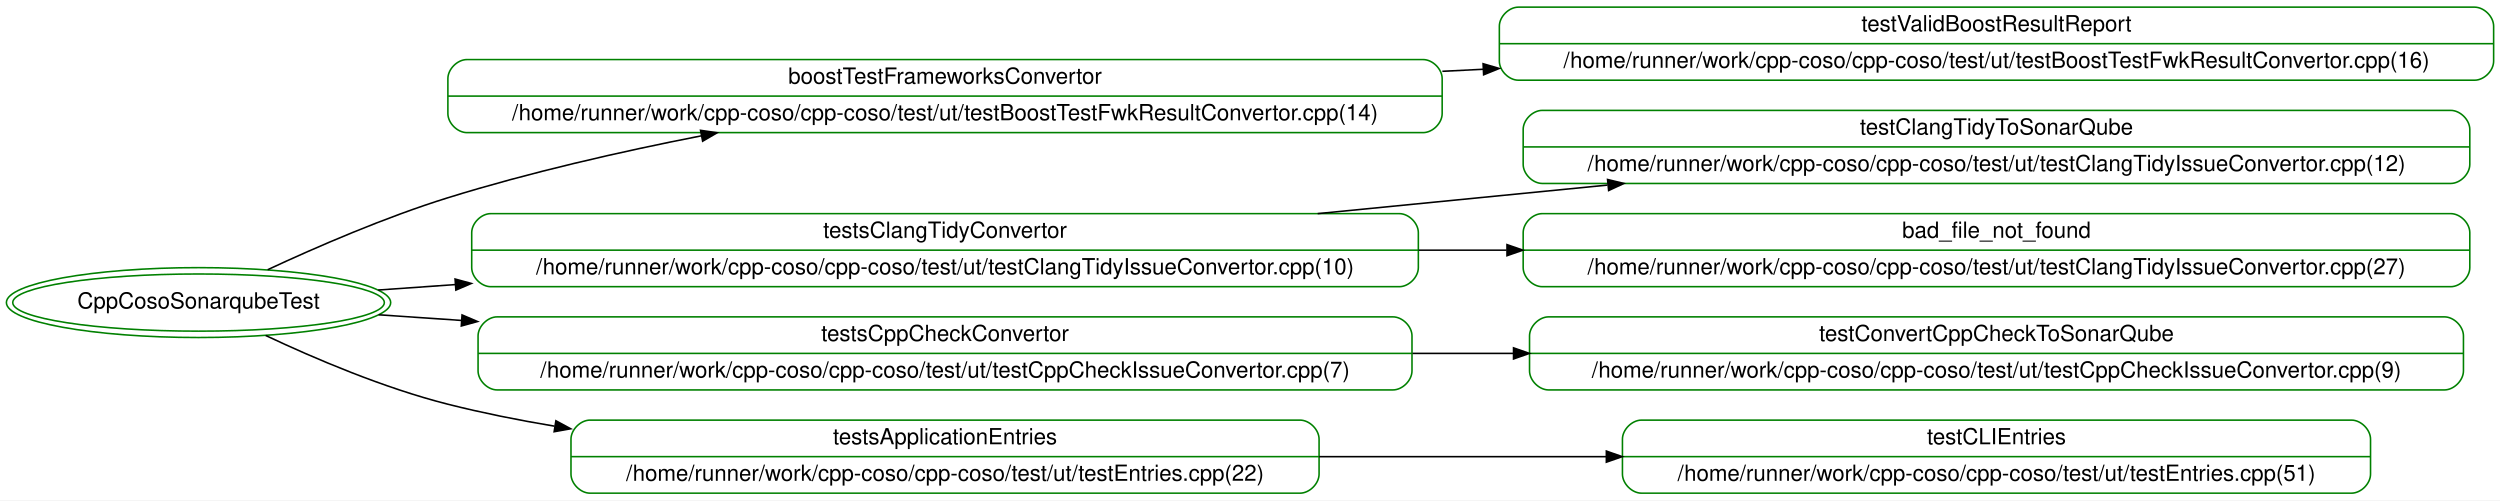
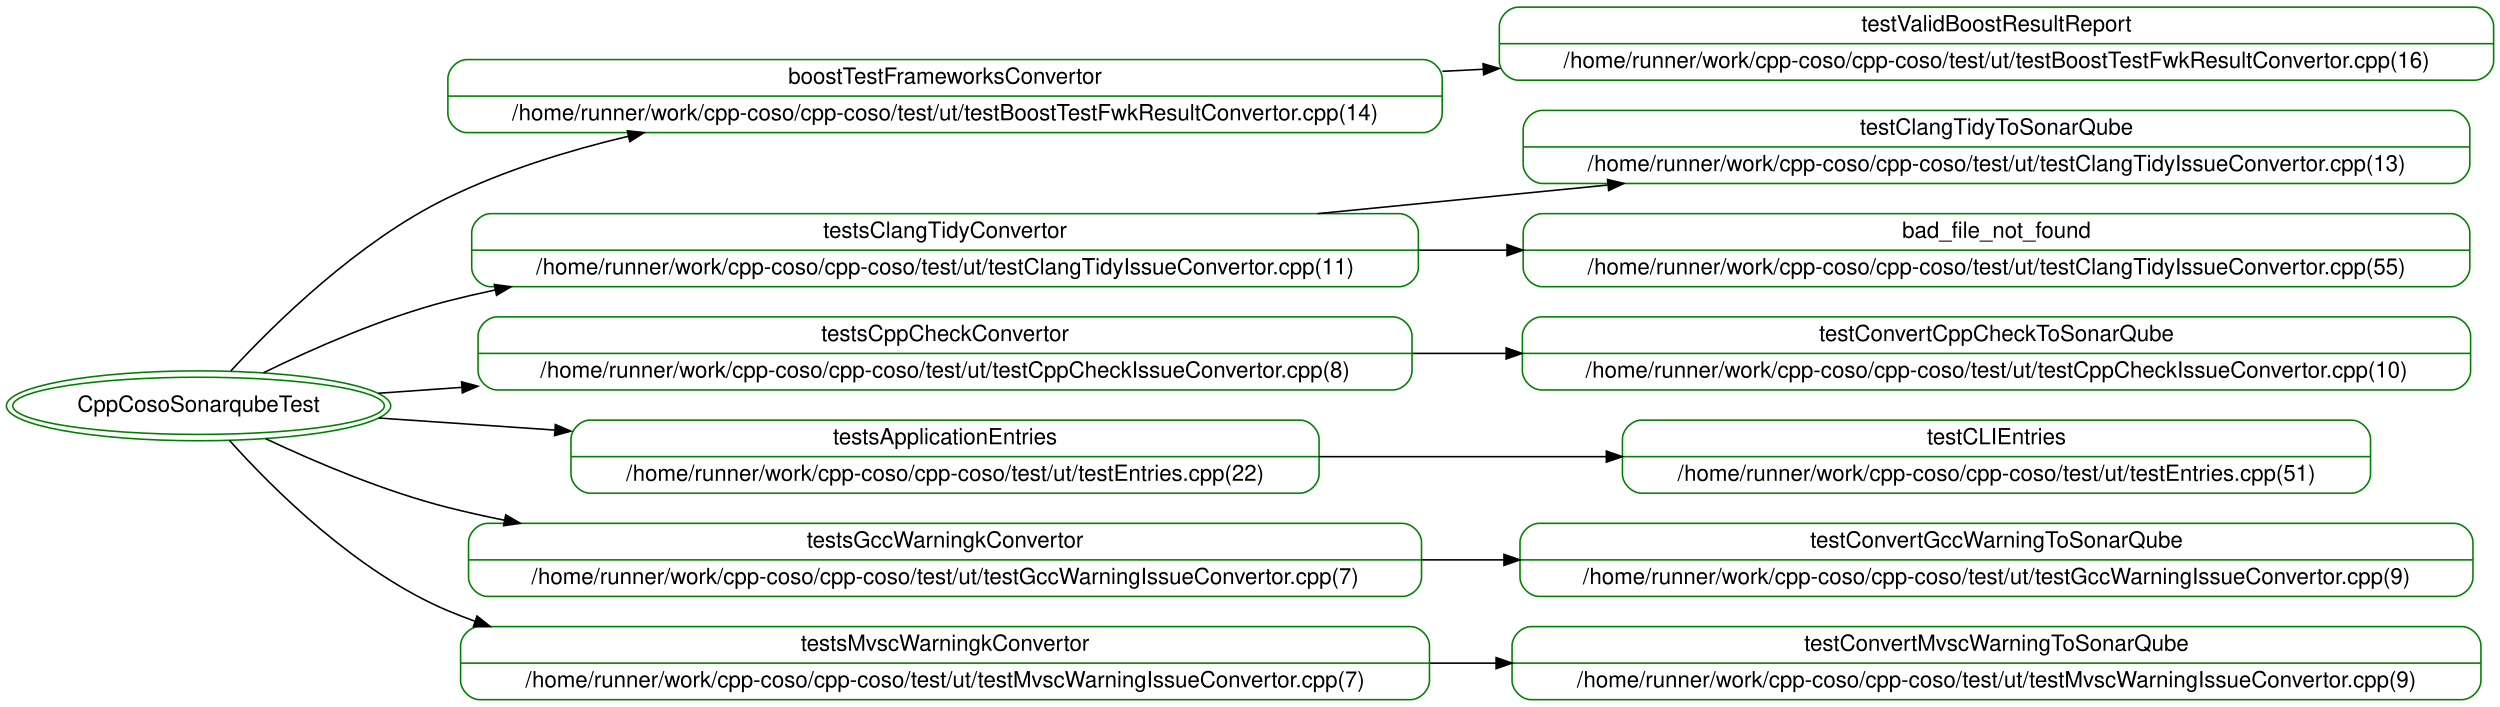
- <svg xmlns="http://www.w3.org/2000/svg" width="1574pt" height="315pt" viewBox="0.00 0.00 1573.98 315.00">
-   <g id="graph0" class="graph" transform="scale(1 1) rotate(0) translate(4 311)">
-     <polygon fill="white" stroke="transparent" points="-4,4 -4,-311 1569.98,-311 1569.98,4 -4,4" />
+ <svg xmlns="http://www.w3.org/2000/svg" width="1574pt" height="445pt" viewBox="0.00 0.00 1573.98 445.00">
+   <g id="graph0" class="graph" transform="scale(1 1) rotate(0) translate(4 441)">
+     <polygon fill="white" stroke="transparent" points="-4,4 -4,-441 1569.98,-441 1569.98,4 -4,4" />
    <g id="node1" class="node">
-       <ellipse fill="none" stroke="green" cx="120.99" cy="-120.5" rx="116.98" ry="18" />
-       <ellipse fill="none" stroke="green" cx="120.99" cy="-120.5" rx="120.98" ry="22" />
-       <text text-anchor="middle" x="120.99" y="-116.8" font-family="Helvetica,sans-Serif" font-size="14.00">CppCosoSonarqubeTest</text>
+       <ellipse fill="none" stroke="green" cx="120.99" cy="-185.5" rx="116.98" ry="18" />
+       <ellipse fill="none" stroke="green" cx="120.99" cy="-185.5" rx="120.98" ry="22" />
+       <text text-anchor="middle" x="120.99" y="-181.8" font-family="Helvetica,sans-Serif" font-size="14.00">CppCosoSonarqubeTest</text>
    </g>
    <g id="node2" class="node">
-       <path fill="none" stroke="green" d="M289.98,-227.5C289.98,-227.5 891.98,-227.5 891.98,-227.5 897.98,-227.5 903.98,-233.5 903.98,-239.5 903.98,-239.5 903.98,-261.5 903.98,-261.5 903.98,-267.5 897.98,-273.5 891.98,-273.5 891.98,-273.5 289.98,-273.5 289.98,-273.5 283.98,-273.5 277.98,-267.5 277.98,-261.5 277.98,-261.5 277.98,-239.5 277.98,-239.5 277.98,-233.5 283.98,-227.5 289.98,-227.5" />
-       <text text-anchor="middle" x="590.98" y="-258.3" font-family="Helvetica,sans-Serif" font-size="14.00">boostTestFrameworksConvertor</text>
-       <polyline fill="none" stroke="green" points="277.98,-250.5 903.98,-250.5 " />
-       <text text-anchor="middle" x="590.98" y="-235.3" font-family="Helvetica,sans-Serif" font-size="14.00">/home/runner/work/cpp-coso/cpp-coso/test/ut/testBoostTestFwkResultConvertor.cpp(14)</text>
+       <path fill="none" stroke="green" d="M289.98,-357.5C289.98,-357.5 891.98,-357.5 891.98,-357.5 897.98,-357.5 903.98,-363.5 903.98,-369.5 903.98,-369.5 903.98,-391.5 903.98,-391.5 903.98,-397.5 897.98,-403.5 891.98,-403.5 891.98,-403.5 289.98,-403.5 289.98,-403.5 283.98,-403.5 277.98,-397.5 277.98,-391.5 277.98,-391.5 277.98,-369.5 277.98,-369.5 277.98,-363.5 283.98,-357.5 289.98,-357.5" />
+       <text text-anchor="middle" x="590.98" y="-388.3" font-family="Helvetica,sans-Serif" font-size="14.00">boostTestFrameworksConvertor</text>
+       <polyline fill="none" stroke="green" points="277.98,-380.5 903.98,-380.5 " />
+       <text text-anchor="middle" x="590.98" y="-365.3" font-family="Helvetica,sans-Serif" font-size="14.00">/home/runner/work/cpp-coso/cpp-coso/test/ut/testBoostTestFwkResultConvertor.cpp(14)</text>
    </g>
    <g id="edge1" class="edge">
-       <path fill="none" stroke="black" d="M164.5,-141.19C195.39,-155.56 238.53,-174.24 277.98,-186.5 329.2,-202.42 386.4,-215.46 437.69,-225.52" />
-       <polygon fill="black" stroke="black" points="437.05,-228.96 447.53,-227.43 438.38,-222.09 437.05,-228.96" />
+       <path fill="none" stroke="black" d="M141.29,-207.44C168.63,-237.06 221.63,-289.25 277.98,-316.5 313.2,-333.53 352.78,-346.04 391.63,-355.22" />
+       <polygon fill="black" stroke="black" points="390.96,-358.66 401.49,-357.48 392.53,-351.83 390.96,-358.66" />
    </g>
    <g id="node4" class="node">
-       <path fill="none" stroke="green" d="M304.98,-130.5C304.98,-130.5 876.98,-130.5 876.98,-130.5 882.98,-130.5 888.98,-136.5 888.98,-142.5 888.98,-142.5 888.98,-164.5 888.98,-164.5 888.98,-170.5 882.98,-176.5 876.98,-176.5 876.98,-176.5 304.98,-176.5 304.98,-176.5 298.98,-176.5 292.98,-170.5 292.98,-164.5 292.98,-164.5 292.98,-142.5 292.98,-142.5 292.98,-136.5 298.98,-130.5 304.98,-130.5" />
-       <text text-anchor="middle" x="590.98" y="-161.3" font-family="Helvetica,sans-Serif" font-size="14.00">testsClangTidyConvertor</text>
-       <polyline fill="none" stroke="green" points="292.98,-153.5 888.98,-153.5 " />
-       <text text-anchor="middle" x="590.98" y="-138.3" font-family="Helvetica,sans-Serif" font-size="14.00">/home/runner/work/cpp-coso/cpp-coso/test/ut/testClangTidyIssueConvertor.cpp(10)</text>
+       <path fill="none" stroke="green" d="M304.98,-260.5C304.98,-260.5 876.98,-260.5 876.98,-260.5 882.98,-260.5 888.98,-266.5 888.98,-272.5 888.98,-272.5 888.98,-294.5 888.98,-294.5 888.98,-300.5 882.98,-306.5 876.98,-306.5 876.98,-306.5 304.98,-306.5 304.98,-306.5 298.98,-306.5 292.98,-300.5 292.98,-294.5 292.98,-294.5 292.98,-272.5 292.98,-272.5 292.98,-266.5 298.98,-260.5 304.98,-260.5" />
+       <text text-anchor="middle" x="590.98" y="-291.3" font-family="Helvetica,sans-Serif" font-size="14.00">testsClangTidyConvertor</text>
+       <polyline fill="none" stroke="green" points="292.98,-283.5 888.98,-283.5 " />
+       <text text-anchor="middle" x="590.98" y="-268.3" font-family="Helvetica,sans-Serif" font-size="14.00">/home/runner/work/cpp-coso/cpp-coso/test/ut/testClangTidyIssueConvertor.cpp(11)</text>
    </g>
    <g id="edge3" class="edge">
-       <path fill="none" stroke="black" d="M234.08,-128.4C249.46,-129.49 265.8,-130.64 282.71,-131.83" />
-       <polygon fill="black" stroke="black" points="282.51,-135.33 292.73,-132.54 283.01,-128.35 282.51,-135.33" />
+       <path fill="none" stroke="black" d="M161.88,-206.3C192.73,-221.41 236.96,-240.97 277.98,-251.5 287.67,-253.99 297.58,-256.28 307.62,-258.4" />
+       <polygon fill="black" stroke="black" points="307.21,-261.89 317.71,-260.46 308.61,-255.03 307.21,-261.89" />
    </g>
    <g id="node7" class="node">
-       <path fill="none" stroke="green" d="M308.98,-65.5C308.98,-65.5 872.98,-65.5 872.98,-65.5 878.98,-65.5 884.98,-71.5 884.98,-77.5 884.98,-77.5 884.98,-99.5 884.98,-99.5 884.98,-105.5 878.98,-111.5 872.98,-111.5 872.98,-111.5 308.98,-111.5 308.98,-111.5 302.98,-111.5 296.98,-105.5 296.98,-99.5 296.98,-99.5 296.98,-77.5 296.98,-77.5 296.98,-71.5 302.98,-65.5 308.98,-65.5" />
-       <text text-anchor="middle" x="590.98" y="-96.3" font-family="Helvetica,sans-Serif" font-size="14.00">testsCppCheckConvertor</text>
-       <polyline fill="none" stroke="green" points="296.98,-88.5 884.98,-88.5 " />
-       <text text-anchor="middle" x="590.98" y="-73.3" font-family="Helvetica,sans-Serif" font-size="14.00">/home/runner/work/cpp-coso/cpp-coso/test/ut/testCppCheckIssueConvertor.cpp(7)</text>
+       <path fill="none" stroke="green" d="M308.98,-195.5C308.98,-195.5 872.98,-195.5 872.98,-195.5 878.98,-195.5 884.98,-201.5 884.98,-207.5 884.98,-207.5 884.98,-229.5 884.98,-229.5 884.98,-235.5 878.98,-241.5 872.98,-241.5 872.98,-241.5 308.98,-241.5 308.98,-241.5 302.98,-241.5 296.98,-235.5 296.98,-229.5 296.98,-229.5 296.98,-207.5 296.98,-207.5 296.98,-201.5 302.98,-195.5 308.98,-195.5" />
+       <text text-anchor="middle" x="590.98" y="-226.3" font-family="Helvetica,sans-Serif" font-size="14.00">testsCppCheckConvertor</text>
+       <polyline fill="none" stroke="green" points="296.98,-218.5 884.98,-218.5 " />
+       <text text-anchor="middle" x="590.98" y="-203.3" font-family="Helvetica,sans-Serif" font-size="14.00">/home/runner/work/cpp-coso/cpp-coso/test/ut/testCppCheckIssueConvertor.cpp(8)</text>
    </g>
    <g id="edge6" class="edge">
-       <path fill="none" stroke="black" d="M234.38,-112.81C250.81,-111.69 268.35,-110.49 286.5,-109.25" />
-       <polygon fill="black" stroke="black" points="286.9,-112.73 296.64,-108.56 286.43,-105.75 286.9,-112.73" />
+       <path fill="none" stroke="black" d="M234.08,-193.4C250.63,-194.57 268.3,-195.82 286.59,-197.11" />
+       <polygon fill="black" stroke="black" points="286.59,-200.62 296.81,-197.83 287.08,-193.63 286.59,-200.62" />
    </g>
    <g id="node9" class="node">
-       <path fill="none" stroke="green" d="M367.48,-0.5C367.48,-0.5 814.48,-0.5 814.48,-0.5 820.48,-0.5 826.48,-6.5 826.48,-12.5 826.48,-12.5 826.48,-34.5 826.48,-34.5 826.48,-40.5 820.48,-46.5 814.48,-46.5 814.48,-46.5 367.48,-46.5 367.48,-46.5 361.48,-46.5 355.48,-40.5 355.48,-34.5 355.48,-34.5 355.48,-12.5 355.48,-12.5 355.48,-6.5 361.48,-0.5 367.48,-0.5" />
-       <text text-anchor="middle" x="590.98" y="-31.3" font-family="Helvetica,sans-Serif" font-size="14.00">testsApplicationEntries</text>
-       <polyline fill="none" stroke="green" points="355.48,-23.5 826.48,-23.5 " />
-       <text text-anchor="middle" x="590.98" y="-8.3" font-family="Helvetica,sans-Serif" font-size="14.00">/home/runner/work/cpp-coso/cpp-coso/test/ut/testEntries.cpp(22)</text>
+       <path fill="none" stroke="green" d="M367.48,-130.5C367.48,-130.5 814.48,-130.5 814.48,-130.5 820.48,-130.5 826.48,-136.5 826.48,-142.5 826.48,-142.5 826.48,-164.5 826.48,-164.5 826.48,-170.5 820.48,-176.5 814.48,-176.5 814.48,-176.5 367.48,-176.5 367.48,-176.5 361.48,-176.5 355.48,-170.5 355.48,-164.5 355.48,-164.5 355.48,-142.5 355.48,-142.5 355.48,-136.5 361.48,-130.5 367.48,-130.5" />
+       <text text-anchor="middle" x="590.98" y="-161.3" font-family="Helvetica,sans-Serif" font-size="14.00">testsApplicationEntries</text>
+       <polyline fill="none" stroke="green" points="355.48,-153.5 826.48,-153.5 " />
+       <text text-anchor="middle" x="590.98" y="-138.3" font-family="Helvetica,sans-Serif" font-size="14.00">/home/runner/work/cpp-coso/cpp-coso/test/ut/testEntries.cpp(22)</text>
    </g>
    <g id="edge8" class="edge">
-       <path fill="none" stroke="black" d="M163.26,-99.78C194.09,-85.26 237.68,-66.68 277.98,-56.5 299.6,-51.04 322.29,-46.48 345.14,-42.68" />
-       <polygon fill="black" stroke="black" points="345.98,-46.09 355.3,-41.04 344.87,-39.18 345.98,-46.09" />
+       <path fill="none" stroke="black" d="M234.38,-177.81C268.02,-175.51 306.3,-172.9 344.99,-170.25" />
+       <polygon fill="black" stroke="black" points="345.62,-173.72 355.36,-169.54 345.15,-166.73 345.62,-173.72" />
+     </g>
+     <g id="node11" class="node">
+       <path fill="none" stroke="green" d="M302.98,-65.5C302.98,-65.5 878.98,-65.5 878.98,-65.5 884.98,-65.5 890.98,-71.5 890.98,-77.5 890.98,-77.5 890.98,-99.5 890.98,-99.5 890.98,-105.5 884.98,-111.5 878.98,-111.5 878.98,-111.5 302.98,-111.5 302.98,-111.5 296.98,-111.5 290.98,-105.5 290.98,-99.5 290.98,-99.5 290.98,-77.5 290.98,-77.5 290.98,-71.5 296.98,-65.5 302.98,-65.5" />
+       <text text-anchor="middle" x="590.98" y="-96.3" font-family="Helvetica,sans-Serif" font-size="14.00">testsGccWarningkConvertor</text>
+       <polyline fill="none" stroke="green" points="290.98,-88.5 890.98,-88.5 " />
+       <text text-anchor="middle" x="590.98" y="-73.3" font-family="Helvetica,sans-Serif" font-size="14.00">/home/runner/work/cpp-coso/cpp-coso/test/ut/testGccWarningIssueConvertor.cpp(7)</text>
+     </g>
+     <g id="edge10" class="edge">
+       <path fill="none" stroke="black" d="M163.26,-164.78C194.09,-150.26 237.68,-131.68 277.98,-121.5 289.53,-118.58 301.39,-115.92 313.41,-113.5" />
+       <polygon fill="black" stroke="black" points="314.41,-116.87 323.55,-111.52 313.06,-110 314.41,-116.87" />
+     </g>
+     <g id="node13" class="node">
+       <path fill="none" stroke="green" d="M297.98,-0.5C297.98,-0.5 883.98,-0.5 883.98,-0.5 889.98,-0.5 895.98,-6.5 895.98,-12.5 895.98,-12.5 895.98,-34.5 895.98,-34.5 895.98,-40.5 889.98,-46.5 883.98,-46.5 883.98,-46.5 297.98,-46.5 297.98,-46.5 291.98,-46.5 285.98,-40.5 285.98,-34.5 285.98,-34.5 285.98,-12.5 285.98,-12.5 285.98,-6.5 291.98,-0.5 297.98,-0.5" />
+       <text text-anchor="middle" x="590.98" y="-31.3" font-family="Helvetica,sans-Serif" font-size="14.00">testsMvscWarningkConvertor</text>
+       <polyline fill="none" stroke="green" points="285.98,-23.5 895.98,-23.5 " />
+       <text text-anchor="middle" x="590.98" y="-8.3" font-family="Helvetica,sans-Serif" font-size="14.00">/home/runner/work/cpp-coso/cpp-coso/test/ut/testMvscWarningIssueConvertor.cpp(7)</text>
+     </g>
+     <g id="edge12" class="edge">
+       <path fill="none" stroke="black" d="M140.55,-163.63C167.43,-133.65 220.32,-80.75 277.98,-56.5 283.53,-54.17 289.18,-51.97 294.91,-49.91" />
+       <polygon fill="black" stroke="black" points="296.32,-53.13 304.64,-46.56 294.04,-46.51 296.32,-53.13" />
    </g>
    <g id="node3" class="node">
-       <path fill="none" stroke="green" d="M951.98,-260.5C951.98,-260.5 1553.98,-260.5 1553.98,-260.5 1559.98,-260.5 1565.98,-266.5 1565.98,-272.5 1565.98,-272.5 1565.98,-294.5 1565.98,-294.5 1565.98,-300.5 1559.98,-306.5 1553.98,-306.5 1553.98,-306.5 951.98,-306.5 951.98,-306.5 945.98,-306.5 939.98,-300.5 939.98,-294.5 939.98,-294.5 939.98,-272.5 939.98,-272.5 939.98,-266.5 945.98,-260.5 951.98,-260.5" />
-       <text text-anchor="middle" x="1252.98" y="-291.3" font-family="Helvetica,sans-Serif" font-size="14.00">testValidBoostResultReport</text>
-       <polyline fill="none" stroke="green" points="939.98,-283.5 1565.98,-283.5 " />
-       <text text-anchor="middle" x="1252.98" y="-268.3" font-family="Helvetica,sans-Serif" font-size="14.00">/home/runner/work/cpp-coso/cpp-coso/test/ut/testBoostTestFwkResultConvertor.cpp(16)</text>
+       <path fill="none" stroke="green" d="M951.98,-390.5C951.98,-390.5 1553.98,-390.5 1553.98,-390.5 1559.98,-390.5 1565.98,-396.5 1565.98,-402.5 1565.98,-402.5 1565.98,-424.5 1565.98,-424.5 1565.98,-430.5 1559.98,-436.5 1553.98,-436.5 1553.98,-436.5 951.98,-436.5 951.98,-436.5 945.98,-436.5 939.98,-430.5 939.98,-424.5 939.98,-424.5 939.98,-402.5 939.98,-402.5 939.98,-396.5 945.98,-390.5 951.98,-390.5" />
+       <text text-anchor="middle" x="1252.98" y="-421.3" font-family="Helvetica,sans-Serif" font-size="14.00">testValidBoostResultReport</text>
+       <polyline fill="none" stroke="green" points="939.98,-413.5 1565.98,-413.5 " />
+       <text text-anchor="middle" x="1252.98" y="-398.3" font-family="Helvetica,sans-Serif" font-size="14.00">/home/runner/work/cpp-coso/cpp-coso/test/ut/testBoostTestFwkResultConvertor.cpp(16)</text>
    </g>
    <g id="edge2" class="edge">
-       <path fill="none" stroke="black" d="M904.1,-266.11C912.67,-266.53 921.25,-266.96 929.83,-267.39" />
-       <polygon fill="black" stroke="black" points="929.74,-270.89 939.9,-267.9 930.08,-263.9 929.74,-270.89" />
+       <path fill="none" stroke="black" d="M904.1,-396.11C912.67,-396.53 921.25,-396.96 929.83,-397.39" />
+       <polygon fill="black" stroke="black" points="929.74,-400.89 939.9,-397.9 930.08,-393.9 929.74,-400.89" />
    </g>
    <g id="node5" class="node">
-       <path fill="none" stroke="green" d="M966.98,-195.5C966.98,-195.5 1538.98,-195.5 1538.98,-195.5 1544.98,-195.5 1550.98,-201.5 1550.98,-207.5 1550.98,-207.5 1550.98,-229.5 1550.98,-229.5 1550.98,-235.5 1544.98,-241.5 1538.98,-241.5 1538.98,-241.5 966.98,-241.5 966.98,-241.5 960.98,-241.5 954.98,-235.5 954.98,-229.5 954.98,-229.5 954.98,-207.5 954.98,-207.5 954.98,-201.5 960.98,-195.5 966.98,-195.5" />
-       <text text-anchor="middle" x="1252.98" y="-226.3" font-family="Helvetica,sans-Serif" font-size="14.00">testClangTidyToSonarQube</text>
-       <polyline fill="none" stroke="green" points="954.98,-218.5 1550.98,-218.5 " />
-       <text text-anchor="middle" x="1252.98" y="-203.3" font-family="Helvetica,sans-Serif" font-size="14.00">/home/runner/work/cpp-coso/cpp-coso/test/ut/testClangTidyIssueConvertor.cpp(12)</text>
+       <path fill="none" stroke="green" d="M966.98,-325.5C966.98,-325.5 1538.98,-325.5 1538.98,-325.5 1544.98,-325.5 1550.98,-331.5 1550.98,-337.5 1550.98,-337.5 1550.98,-359.5 1550.98,-359.5 1550.98,-365.5 1544.98,-371.5 1538.98,-371.5 1538.98,-371.5 966.98,-371.5 966.98,-371.5 960.98,-371.5 954.98,-365.5 954.98,-359.5 954.98,-359.5 954.98,-337.5 954.98,-337.5 954.98,-331.5 960.98,-325.5 966.98,-325.5" />
+       <text text-anchor="middle" x="1252.98" y="-356.3" font-family="Helvetica,sans-Serif" font-size="14.00">testClangTidyToSonarQube</text>
+       <polyline fill="none" stroke="green" points="954.98,-348.5 1550.98,-348.5 " />
+       <text text-anchor="middle" x="1252.98" y="-333.3" font-family="Helvetica,sans-Serif" font-size="14.00">/home/runner/work/cpp-coso/cpp-coso/test/ut/testClangTidyIssueConvertor.cpp(13)</text>
    </g>
    <g id="edge4" class="edge">
-       <path fill="none" stroke="black" d="M825.6,-176.51C884.75,-182.33 948.44,-188.61 1008.09,-194.48" />
-       <polygon fill="black" stroke="black" points="1008.1,-198 1018.39,-195.5 1008.79,-191.03 1008.1,-198" />
+       <path fill="none" stroke="black" d="M825.6,-306.51C884.75,-312.33 948.44,-318.61 1008.09,-324.48" />
+       <polygon fill="black" stroke="black" points="1008.1,-328 1018.39,-325.5 1008.79,-321.03 1008.1,-328" />
    </g>
    <g id="node6" class="node">
-       <path fill="none" stroke="green" d="M966.98,-130.5C966.98,-130.5 1538.98,-130.5 1538.98,-130.5 1544.98,-130.5 1550.98,-136.5 1550.98,-142.5 1550.98,-142.5 1550.98,-164.5 1550.98,-164.5 1550.98,-170.5 1544.98,-176.5 1538.98,-176.5 1538.98,-176.5 966.98,-176.5 966.98,-176.5 960.98,-176.5 954.98,-170.5 954.98,-164.5 954.98,-164.5 954.98,-142.5 954.98,-142.5 954.98,-136.5 960.98,-130.5 966.98,-130.5" />
-       <text text-anchor="middle" x="1252.98" y="-161.3" font-family="Helvetica,sans-Serif" font-size="14.00">bad_file_not_found</text>
-       <polyline fill="none" stroke="green" points="954.98,-153.5 1550.98,-153.5 " />
-       <text text-anchor="middle" x="1252.98" y="-138.3" font-family="Helvetica,sans-Serif" font-size="14.00">/home/runner/work/cpp-coso/cpp-coso/test/ut/testClangTidyIssueConvertor.cpp(27)</text>
+       <path fill="none" stroke="green" d="M966.98,-260.5C966.98,-260.5 1538.98,-260.5 1538.98,-260.5 1544.98,-260.5 1550.98,-266.5 1550.98,-272.5 1550.98,-272.5 1550.98,-294.5 1550.98,-294.5 1550.98,-300.5 1544.98,-306.5 1538.98,-306.5 1538.98,-306.5 966.98,-306.5 966.98,-306.5 960.98,-306.5 954.98,-300.5 954.98,-294.5 954.98,-294.5 954.98,-272.5 954.98,-272.5 954.98,-266.5 960.98,-260.5 966.98,-260.5" />
+       <text text-anchor="middle" x="1252.98" y="-291.3" font-family="Helvetica,sans-Serif" font-size="14.00">bad_file_not_found</text>
+       <polyline fill="none" stroke="green" points="954.98,-283.5 1550.98,-283.5 " />
+       <text text-anchor="middle" x="1252.98" y="-268.3" font-family="Helvetica,sans-Serif" font-size="14.00">/home/runner/work/cpp-coso/cpp-coso/test/ut/testClangTidyIssueConvertor.cpp(55)</text>
    </g>
    <g id="edge5" class="edge">
-       <path fill="none" stroke="black" d="M889.16,-153.5C907.56,-153.5 926.1,-153.5 944.55,-153.5" />
-       <polygon fill="black" stroke="black" points="944.79,-157 954.79,-153.5 944.79,-150 944.79,-157" />
+       <path fill="none" stroke="black" d="M889.16,-283.5C907.56,-283.5 926.1,-283.5 944.55,-283.5" />
+       <polygon fill="black" stroke="black" points="944.79,-287 954.79,-283.5 944.79,-280 944.79,-287" />
    </g>
    <g id="node8" class="node">
-       <path fill="none" stroke="green" d="M970.98,-65.5C970.98,-65.5 1534.98,-65.5 1534.98,-65.5 1540.98,-65.5 1546.98,-71.5 1546.98,-77.5 1546.98,-77.5 1546.98,-99.5 1546.98,-99.5 1546.98,-105.5 1540.98,-111.5 1534.98,-111.5 1534.98,-111.5 970.98,-111.5 970.98,-111.5 964.98,-111.5 958.98,-105.5 958.98,-99.5 958.98,-99.5 958.98,-77.5 958.98,-77.5 958.98,-71.5 964.98,-65.5 970.98,-65.5" />
-       <text text-anchor="middle" x="1252.98" y="-96.3" font-family="Helvetica,sans-Serif" font-size="14.00">testConvertCppCheckToSonarQube</text>
-       <polyline fill="none" stroke="green" points="958.98,-88.5 1546.98,-88.5 " />
-       <text text-anchor="middle" x="1252.98" y="-73.3" font-family="Helvetica,sans-Serif" font-size="14.00">/home/runner/work/cpp-coso/cpp-coso/test/ut/testCppCheckIssueConvertor.cpp(9)</text>
+       <path fill="none" stroke="green" d="M966.48,-195.5C966.48,-195.5 1539.48,-195.5 1539.48,-195.5 1545.48,-195.5 1551.48,-201.5 1551.48,-207.5 1551.48,-207.5 1551.48,-229.5 1551.48,-229.5 1551.48,-235.5 1545.48,-241.5 1539.48,-241.5 1539.48,-241.5 966.48,-241.5 966.48,-241.5 960.48,-241.5 954.48,-235.5 954.48,-229.5 954.48,-229.5 954.48,-207.5 954.48,-207.5 954.48,-201.5 960.48,-195.5 966.48,-195.5" />
+       <text text-anchor="middle" x="1252.98" y="-226.3" font-family="Helvetica,sans-Serif" font-size="14.00">testConvertCppCheckToSonarQube</text>
+       <polyline fill="none" stroke="green" points="954.48,-218.5 1551.48,-218.5 " />
+       <text text-anchor="middle" x="1252.98" y="-203.3" font-family="Helvetica,sans-Serif" font-size="14.00">/home/runner/work/cpp-coso/cpp-coso/test/ut/testCppCheckIssueConvertor.cpp(10)</text>
    </g>
    <g id="edge7" class="edge">
-       <path fill="none" stroke="black" d="M885.31,-88.5C906.41,-88.5 927.71,-88.5 948.87,-88.5" />
-       <polygon fill="black" stroke="black" points="948.91,-92 958.91,-88.5 948.91,-85 948.91,-92" />
+       <path fill="none" stroke="black" d="M885.31,-218.5C904.8,-218.5 924.47,-218.5 944.04,-218.5" />
+       <polygon fill="black" stroke="black" points="944.26,-222 954.26,-218.5 944.26,-215 944.26,-222" />
    </g>
    <g id="node10" class="node">
-       <path fill="none" stroke="green" d="M1029.48,-0.5C1029.48,-0.5 1476.48,-0.5 1476.48,-0.5 1482.48,-0.5 1488.48,-6.5 1488.48,-12.5 1488.48,-12.5 1488.48,-34.5 1488.48,-34.5 1488.48,-40.5 1482.48,-46.5 1476.48,-46.5 1476.48,-46.5 1029.48,-46.5 1029.48,-46.5 1023.48,-46.5 1017.48,-40.5 1017.48,-34.5 1017.48,-34.5 1017.48,-12.5 1017.48,-12.5 1017.48,-6.5 1023.48,-0.5 1029.48,-0.5" />
-       <text text-anchor="middle" x="1252.98" y="-31.3" font-family="Helvetica,sans-Serif" font-size="14.00">testCLIEntries</text>
-       <polyline fill="none" stroke="green" points="1017.48,-23.5 1488.48,-23.5 " />
-       <text text-anchor="middle" x="1252.98" y="-8.3" font-family="Helvetica,sans-Serif" font-size="14.00">/home/runner/work/cpp-coso/cpp-coso/test/ut/testEntries.cpp(51)</text>
+       <path fill="none" stroke="green" d="M1029.48,-130.5C1029.48,-130.5 1476.48,-130.5 1476.48,-130.5 1482.48,-130.5 1488.48,-136.5 1488.48,-142.5 1488.48,-142.5 1488.48,-164.5 1488.48,-164.5 1488.48,-170.5 1482.48,-176.5 1476.48,-176.5 1476.48,-176.5 1029.48,-176.5 1029.48,-176.5 1023.48,-176.5 1017.48,-170.5 1017.48,-164.5 1017.48,-164.5 1017.48,-142.5 1017.48,-142.5 1017.48,-136.5 1023.48,-130.5 1029.48,-130.5" />
+       <text text-anchor="middle" x="1252.98" y="-161.3" font-family="Helvetica,sans-Serif" font-size="14.00">testCLIEntries</text>
+       <polyline fill="none" stroke="green" points="1017.48,-153.5 1488.48,-153.5 " />
+       <text text-anchor="middle" x="1252.98" y="-138.3" font-family="Helvetica,sans-Serif" font-size="14.00">/home/runner/work/cpp-coso/cpp-coso/test/ut/testEntries.cpp(51)</text>
    </g>
    <g id="edge9" class="edge">
-       <path fill="none" stroke="black" d="M826.53,-23.5C885.11,-23.5 948.08,-23.5 1007.14,-23.5" />
-       <polygon fill="black" stroke="black" points="1007.35,-27 1017.35,-23.5 1007.35,-20 1007.35,-27" />
+       <path fill="none" stroke="black" d="M826.53,-153.5C885.11,-153.5 948.08,-153.5 1007.14,-153.5" />
+       <polygon fill="black" stroke="black" points="1007.35,-157 1017.35,-153.5 1007.35,-150 1007.35,-157" />
+     </g>
+     <g id="node12" class="node">
+       <path fill="none" stroke="green" d="M964.98,-65.5C964.98,-65.5 1540.98,-65.5 1540.98,-65.5 1546.98,-65.5 1552.98,-71.5 1552.98,-77.5 1552.98,-77.5 1552.98,-99.5 1552.98,-99.5 1552.98,-105.5 1546.98,-111.5 1540.98,-111.5 1540.98,-111.5 964.98,-111.5 964.98,-111.5 958.98,-111.5 952.98,-105.5 952.98,-99.5 952.98,-99.5 952.98,-77.5 952.98,-77.5 952.98,-71.5 958.98,-65.5 964.98,-65.5" />
+       <text text-anchor="middle" x="1252.98" y="-96.3" font-family="Helvetica,sans-Serif" font-size="14.00">testConvertGccWarningToSonarQube</text>
+       <polyline fill="none" stroke="green" points="952.98,-88.5 1552.98,-88.5 " />
+       <text text-anchor="middle" x="1252.98" y="-73.3" font-family="Helvetica,sans-Serif" font-size="14.00">/home/runner/work/cpp-coso/cpp-coso/test/ut/testGccWarningIssueConvertor.cpp(9)</text>
+     </g>
+     <g id="edge11" class="edge">
+       <path fill="none" stroke="black" d="M891.08,-88.5C908.26,-88.5 925.55,-88.5 942.77,-88.5" />
+       <polygon fill="black" stroke="black" points="942.89,-92 952.89,-88.5 942.89,-85 942.89,-92" />
+     </g>
+     <g id="node14" class="node">
+       <path fill="none" stroke="green" d="M959.98,-0.5C959.98,-0.5 1545.98,-0.5 1545.98,-0.5 1551.98,-0.5 1557.98,-6.5 1557.98,-12.5 1557.98,-12.5 1557.98,-34.5 1557.98,-34.5 1557.98,-40.5 1551.98,-46.5 1545.98,-46.5 1545.98,-46.5 959.98,-46.5 959.98,-46.5 953.98,-46.5 947.98,-40.5 947.98,-34.5 947.98,-34.5 947.98,-12.5 947.98,-12.5 947.98,-6.5 953.98,-0.5 959.98,-0.5" />
+       <text text-anchor="middle" x="1252.98" y="-31.3" font-family="Helvetica,sans-Serif" font-size="14.00">testConvertMvscWarningToSonarQube</text>
+       <polyline fill="none" stroke="green" points="947.98,-23.5 1557.98,-23.5 " />
+       <text text-anchor="middle" x="1252.98" y="-8.3" font-family="Helvetica,sans-Serif" font-size="14.00">/home/runner/work/cpp-coso/cpp-coso/test/ut/testMvscWarningIssueConvertor.cpp(9)</text>
+     </g>
+     <g id="edge13" class="edge">
+       <path fill="none" stroke="black" d="M896.38,-23.5C910.19,-23.5 924.05,-23.5 937.88,-23.5" />
+       <polygon fill="black" stroke="black" points="937.94,-27 947.94,-23.5 937.94,-20 937.94,-27" />
    </g>
  </g>
</svg>
